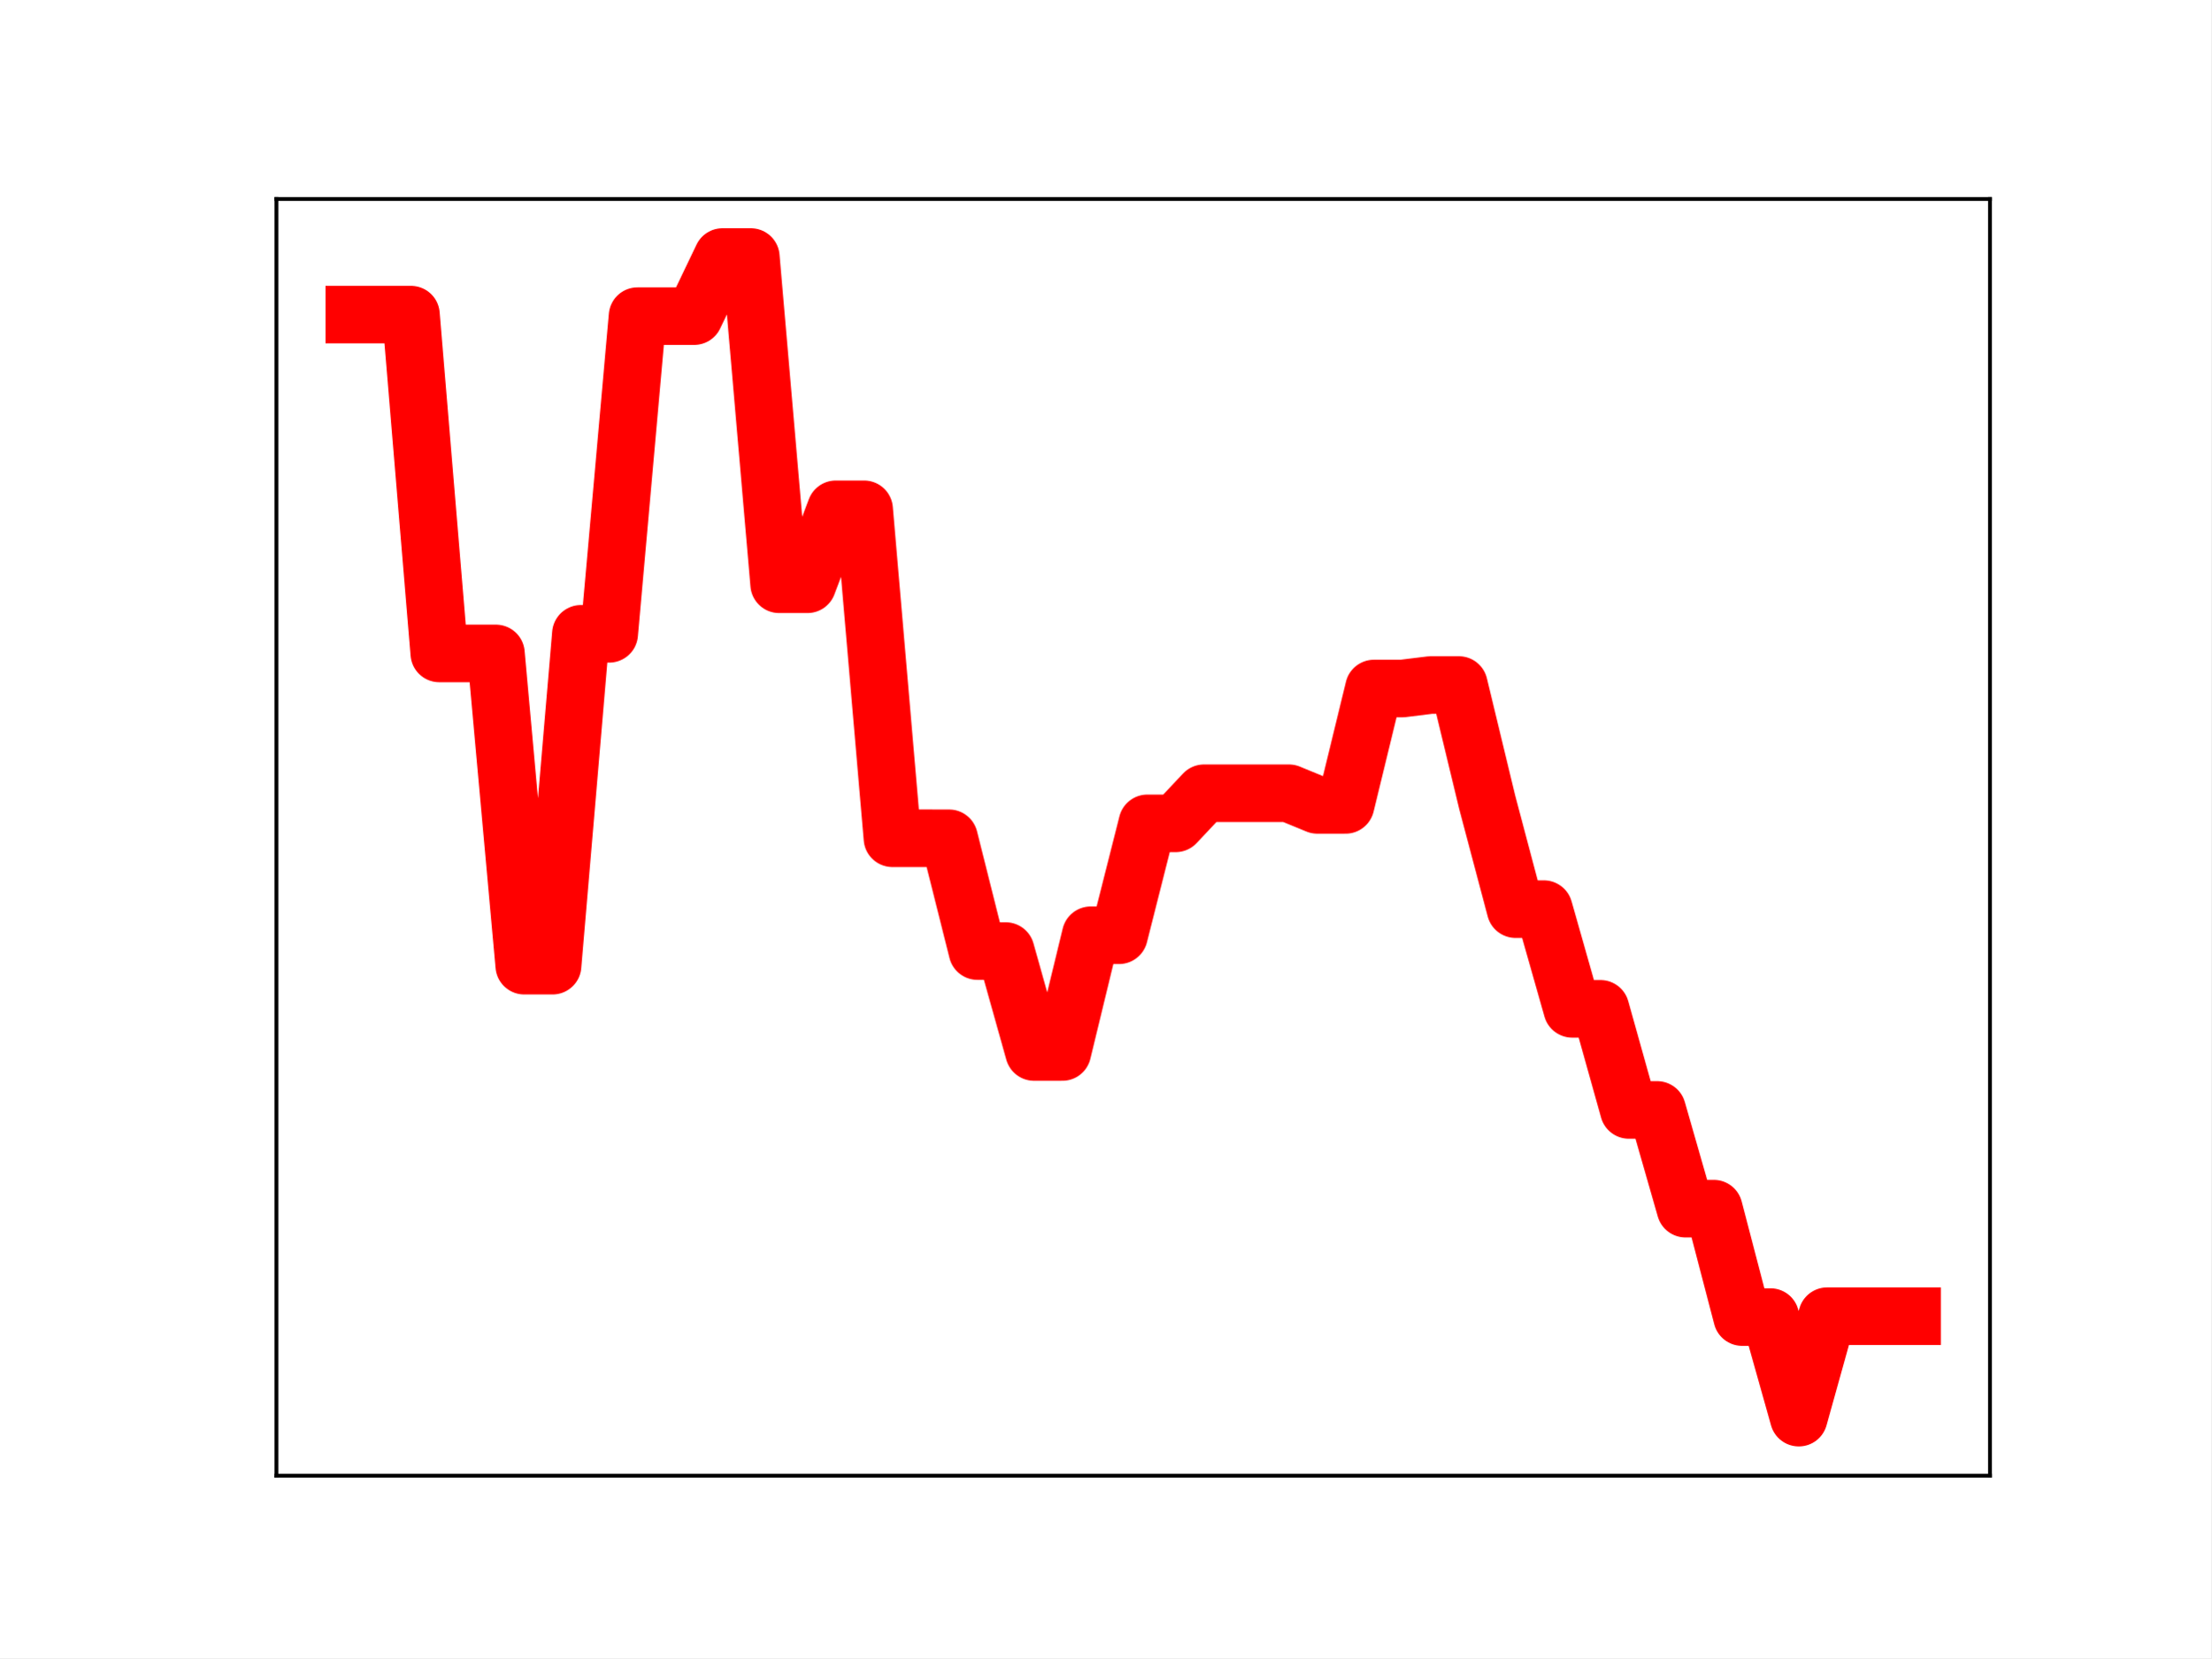
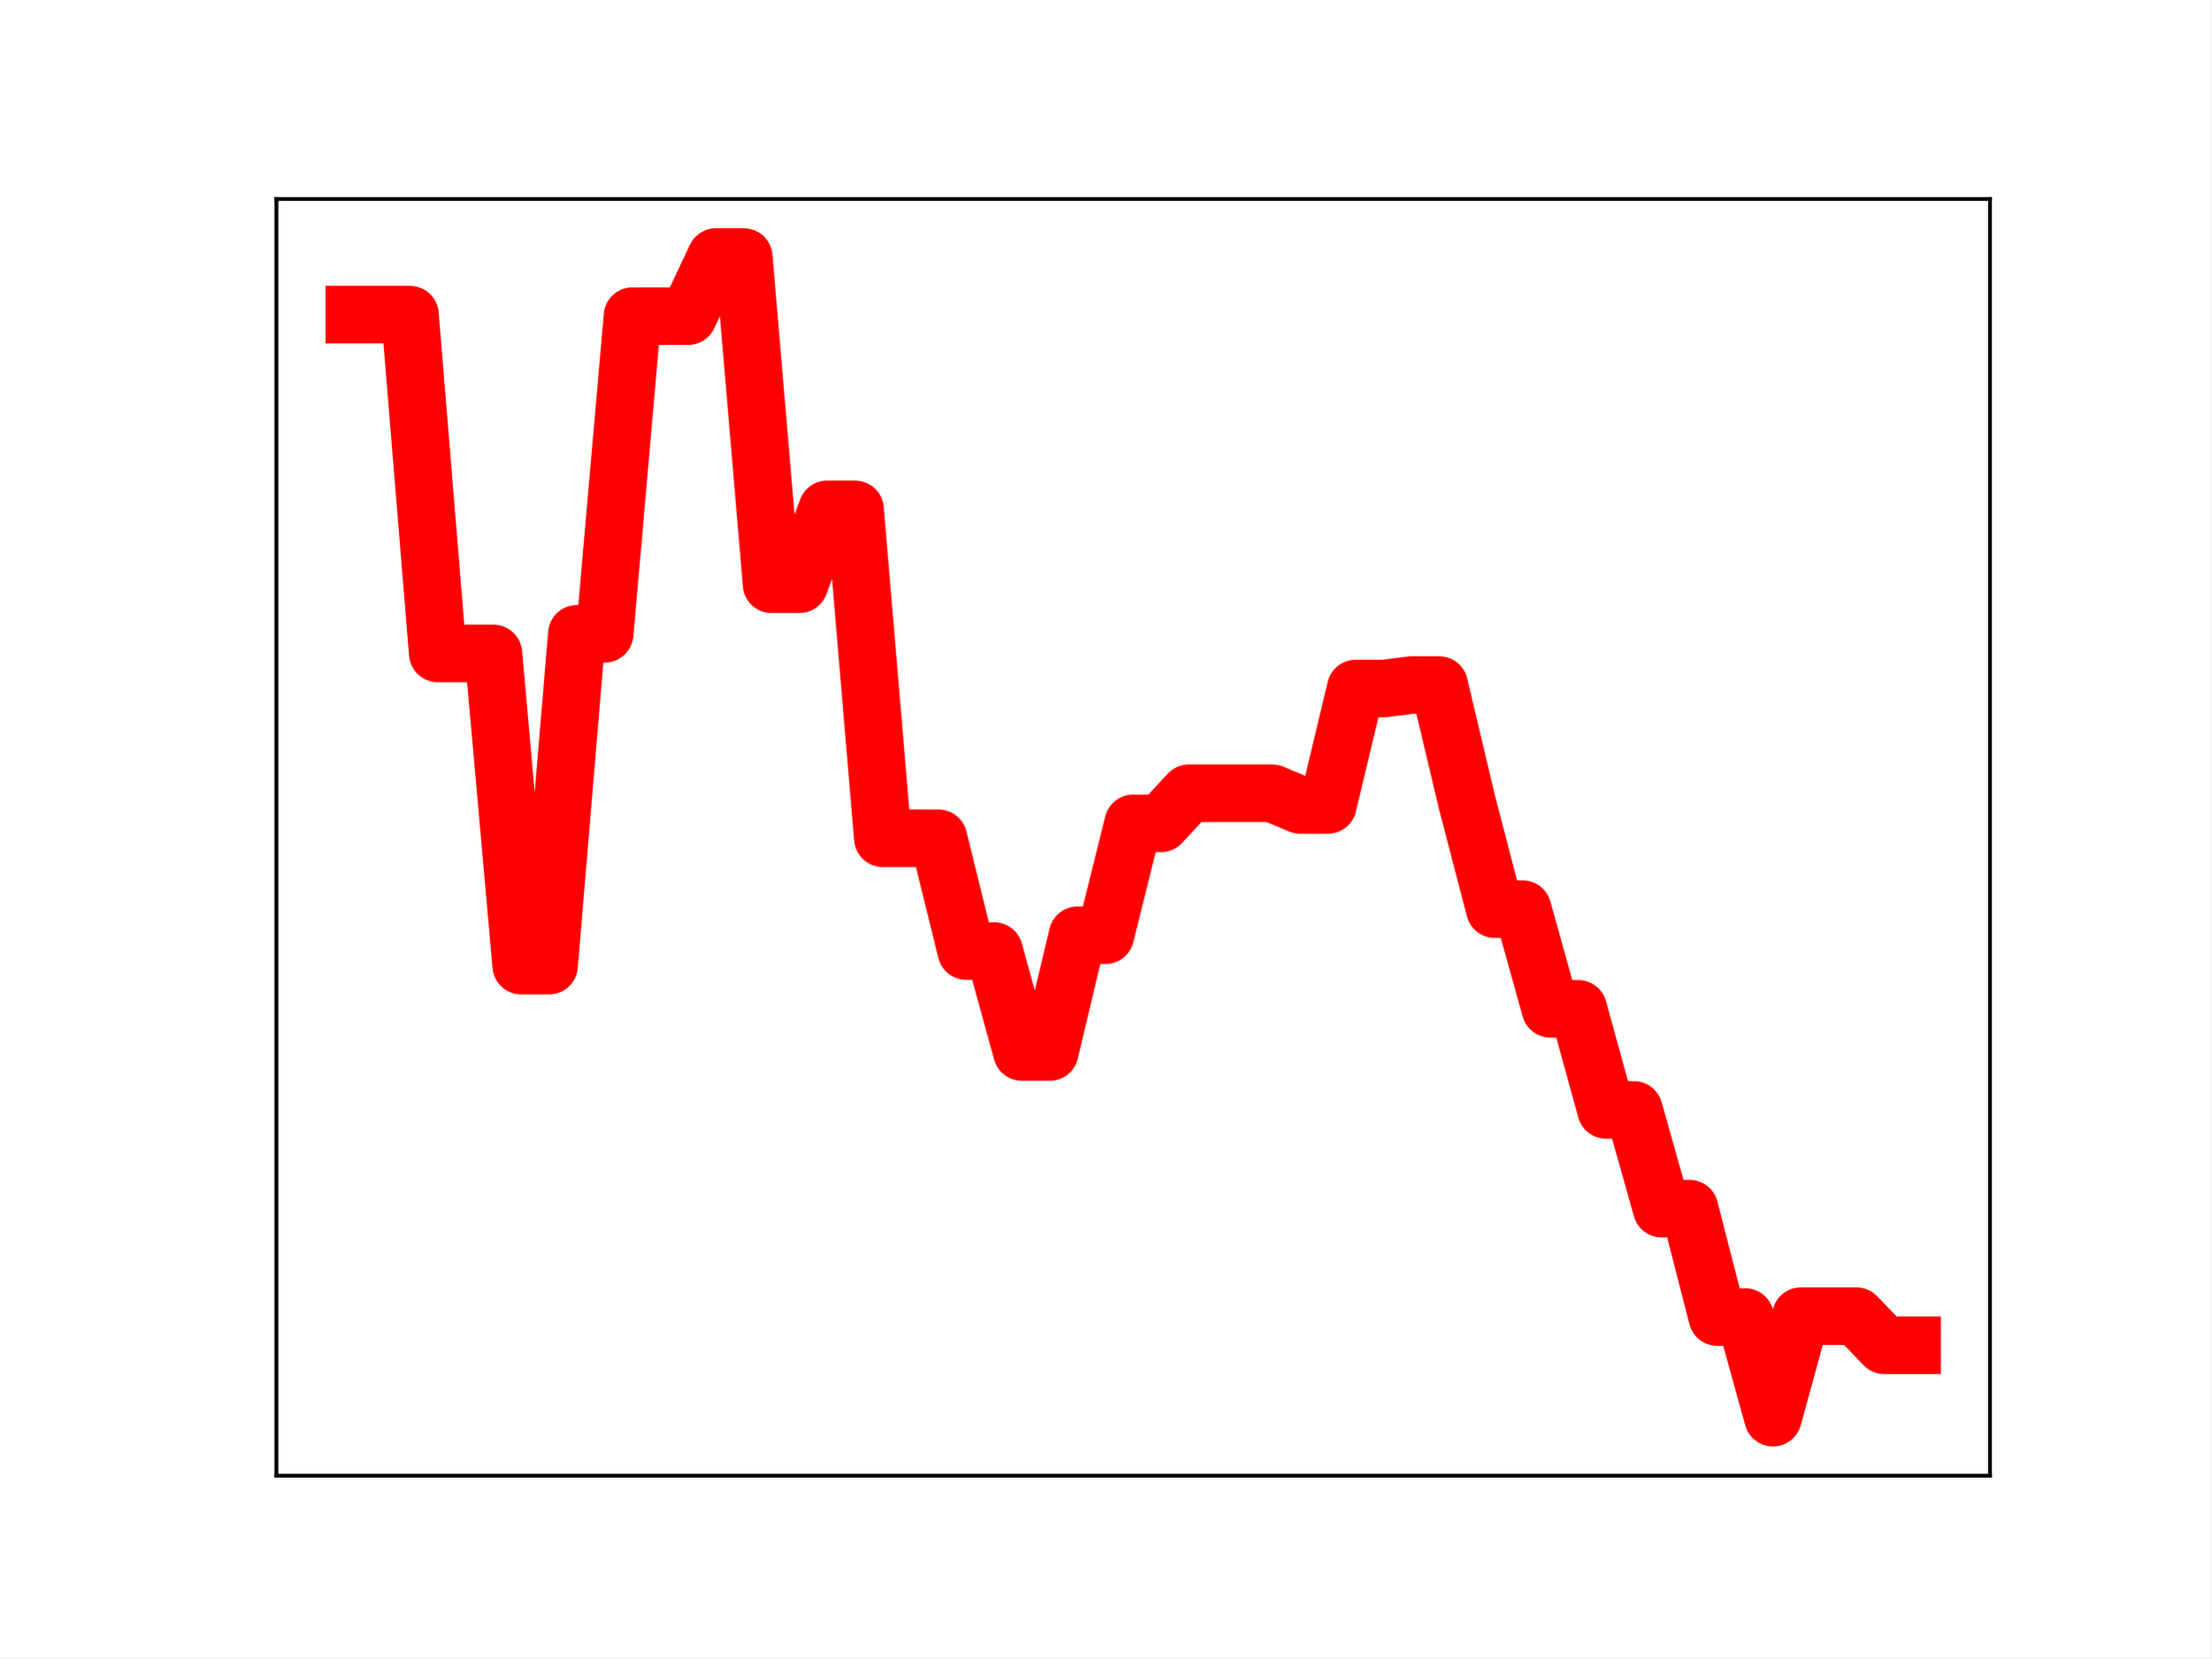
<svg xmlns="http://www.w3.org/2000/svg" xmlns:xlink="http://www.w3.org/1999/xlink" height="345.6pt" version="1.1" viewBox="0 0 460.8 345.6" width="460.8pt">
  <defs>
    <style type="text/css">
*{stroke-linecap:butt;stroke-linejoin:round;}
  </style>
  </defs>
  <g id="figure_1">
    <g id="patch_1">
      <path d="M 0 345.6  L 460.8 345.6  L 460.8 0  L 0 0  z " style="fill:#ffffff;" />
    </g>
    <g id="axes_1">
      <g id="patch_2">
        <path d="M 57.6 307.584  L 414.72 307.584  L 414.72 41.472  L 57.6 41.472  z " style="fill:#ffffff;" />
      </g>
      <g id="line2d_1">
-         <path clip-path="url(#p3b374700d6)" d="M 73.833 65.57  L 79.736 65.57  L 85.638 65.57  L 91.541 136.193  L 97.444 136.193  L 103.347 136.193  L 109.25 201.278  L 115.152 201.278  L 121.055 132.108  L 126.958 132.108  L 132.861 65.885  L 138.764 65.885  L 144.666 65.885  L 150.569 53.568  L 156.472 53.568  L 162.375 121.774  L 168.278 121.774  L 174.18 106.153  L 180.083 106.153  L 185.986 174.718  L 191.889 174.718  L 197.792 174.723  L 203.695 198.233  L 209.597 198.233  L 215.5 219.274  L 221.403 219.274  L 227.306 194.937  L 233.209 194.937  L 239.111 171.611  L 245.014 171.611  L 250.917 165.338  L 256.82 165.338  L 262.723 165.338  L 268.625 165.338  L 274.528 167.763  L 280.431 167.763  L 286.334 143.508  L 292.237 143.508  L 298.14 142.78  L 304.042 142.78  L 309.945 167.235  L 315.848 189.494  L 321.751 189.494  L 327.654 210.276  L 333.556 210.276  L 339.459 231.349  L 345.362 231.349  L 351.265 251.927  L 357.168 251.927  L 363.07 274.524  L 368.973 274.524  L 374.876 295.488  L 380.779 274.338  L 386.682 274.338  L 392.584 274.338  L 398.487 274.338  " style="fill:none;stroke:#ff0000;stroke-linecap:square;stroke-width:12;" />
+         <path clip-path="url(#p86609aaf70)" d="M 73.833 65.57  L 79.63 65.57  L 85.428 65.57  L 91.225 136.193  L 97.022 136.193  L 102.82 136.193  L 108.617 201.278  L 114.415 201.278  L 120.212 132.108  L 126.009 132.108  L 131.807 65.885  L 137.604 65.885  L 143.402 65.885  L 149.199 53.568  L 154.996 53.568  L 160.794 121.774  L 166.591 121.774  L 172.389 106.153  L 178.186 106.153  L 183.983 174.718  L 189.781 174.718  L 195.578 174.723  L 201.376 198.233  L 207.173 198.233  L 212.97 219.274  L 218.768 219.274  L 224.565 194.937  L 230.363 194.937  L 236.16 171.611  L 241.957 171.611  L 247.755 165.338  L 253.552 165.338  L 259.35 165.338  L 265.147 165.338  L 270.944 167.763  L 276.742 167.763  L 282.539 143.508  L 288.337 143.508  L 294.134 142.78  L 299.931 142.78  L 305.729 167.235  L 311.526 189.494  L 317.324 189.494  L 323.121 210.276  L 328.918 210.276  L 334.716 231.349  L 340.513 231.349  L 346.311 251.927  L 352.108 251.927  L 357.905 274.524  L 363.703 274.524  L 369.5 295.488  L 375.298 274.338  L 381.095 274.338  L 386.892 274.338  L 392.69 280.392  L 398.487 280.392  " style="fill:none;stroke:#ff0000;stroke-linecap:square;stroke-width:12;" />
        <defs>
-           <path d="M 0 3  C 0.796 3 1.559 2.684 2.121 2.121  C 2.684 1.559 3 0.796 3 0  C 3 -0.796 2.684 -1.559 2.121 -2.121  C 1.559 -2.684 0.796 -3 0 -3  C -0.796 -3 -1.559 -2.684 -2.121 -2.121  C -2.684 -1.559 -3 -0.796 -3 0  C -3 0.796 -2.684 1.559 -2.121 2.121  C -1.559 2.684 -0.796 3 0 3  z " id="m0fd296c1fb" style="stroke:#ff0000;" />
+           <path d="M 0 3  C 0.796 3 1.559 2.684 2.121 2.121  C 2.684 1.559 3 0.796 3 0  C 3 -0.796 2.684 -1.559 2.121 -2.121  C 1.559 -2.684 0.796 -3 0 -3  C -0.796 -3 -1.559 -2.684 -2.121 -2.121  C -2.684 -1.559 -3 -0.796 -3 0  C -3 0.796 -2.684 1.559 -2.121 2.121  C -1.559 2.684 -0.796 3 0 3  z " id="m5a5cdc1102" style="stroke:#ff0000;" />
        </defs>
-         <g clip-path="url(#p3b374700d6)">
-           <use style="fill:#ff0000;stroke:#ff0000;" x="73.833" xlink:href="#m0fd296c1fb" y="65.57" />
-           <use style="fill:#ff0000;stroke:#ff0000;" x="79.736" xlink:href="#m0fd296c1fb" y="65.57" />
-           <use style="fill:#ff0000;stroke:#ff0000;" x="85.638" xlink:href="#m0fd296c1fb" y="65.57" />
-           <use style="fill:#ff0000;stroke:#ff0000;" x="91.541" xlink:href="#m0fd296c1fb" y="136.193" />
-           <use style="fill:#ff0000;stroke:#ff0000;" x="97.444" xlink:href="#m0fd296c1fb" y="136.193" />
-           <use style="fill:#ff0000;stroke:#ff0000;" x="103.347" xlink:href="#m0fd296c1fb" y="136.193" />
-           <use style="fill:#ff0000;stroke:#ff0000;" x="109.25" xlink:href="#m0fd296c1fb" y="201.278" />
-           <use style="fill:#ff0000;stroke:#ff0000;" x="115.152" xlink:href="#m0fd296c1fb" y="201.278" />
-           <use style="fill:#ff0000;stroke:#ff0000;" x="121.055" xlink:href="#m0fd296c1fb" y="132.108" />
-           <use style="fill:#ff0000;stroke:#ff0000;" x="126.958" xlink:href="#m0fd296c1fb" y="132.108" />
-           <use style="fill:#ff0000;stroke:#ff0000;" x="132.861" xlink:href="#m0fd296c1fb" y="65.885" />
-           <use style="fill:#ff0000;stroke:#ff0000;" x="138.764" xlink:href="#m0fd296c1fb" y="65.885" />
-           <use style="fill:#ff0000;stroke:#ff0000;" x="144.666" xlink:href="#m0fd296c1fb" y="65.885" />
-           <use style="fill:#ff0000;stroke:#ff0000;" x="150.569" xlink:href="#m0fd296c1fb" y="53.568" />
-           <use style="fill:#ff0000;stroke:#ff0000;" x="156.472" xlink:href="#m0fd296c1fb" y="53.568" />
-           <use style="fill:#ff0000;stroke:#ff0000;" x="162.375" xlink:href="#m0fd296c1fb" y="121.774" />
-           <use style="fill:#ff0000;stroke:#ff0000;" x="168.278" xlink:href="#m0fd296c1fb" y="121.774" />
-           <use style="fill:#ff0000;stroke:#ff0000;" x="174.18" xlink:href="#m0fd296c1fb" y="106.153" />
-           <use style="fill:#ff0000;stroke:#ff0000;" x="180.083" xlink:href="#m0fd296c1fb" y="106.153" />
-           <use style="fill:#ff0000;stroke:#ff0000;" x="185.986" xlink:href="#m0fd296c1fb" y="174.718" />
-           <use style="fill:#ff0000;stroke:#ff0000;" x="191.889" xlink:href="#m0fd296c1fb" y="174.718" />
-           <use style="fill:#ff0000;stroke:#ff0000;" x="197.792" xlink:href="#m0fd296c1fb" y="174.723" />
-           <use style="fill:#ff0000;stroke:#ff0000;" x="203.695" xlink:href="#m0fd296c1fb" y="198.233" />
-           <use style="fill:#ff0000;stroke:#ff0000;" x="209.597" xlink:href="#m0fd296c1fb" y="198.233" />
-           <use style="fill:#ff0000;stroke:#ff0000;" x="215.5" xlink:href="#m0fd296c1fb" y="219.274" />
-           <use style="fill:#ff0000;stroke:#ff0000;" x="221.403" xlink:href="#m0fd296c1fb" y="219.274" />
-           <use style="fill:#ff0000;stroke:#ff0000;" x="227.306" xlink:href="#m0fd296c1fb" y="194.937" />
-           <use style="fill:#ff0000;stroke:#ff0000;" x="233.209" xlink:href="#m0fd296c1fb" y="194.937" />
-           <use style="fill:#ff0000;stroke:#ff0000;" x="239.111" xlink:href="#m0fd296c1fb" y="171.611" />
-           <use style="fill:#ff0000;stroke:#ff0000;" x="245.014" xlink:href="#m0fd296c1fb" y="171.611" />
-           <use style="fill:#ff0000;stroke:#ff0000;" x="250.917" xlink:href="#m0fd296c1fb" y="165.338" />
-           <use style="fill:#ff0000;stroke:#ff0000;" x="256.82" xlink:href="#m0fd296c1fb" y="165.338" />
-           <use style="fill:#ff0000;stroke:#ff0000;" x="262.723" xlink:href="#m0fd296c1fb" y="165.338" />
-           <use style="fill:#ff0000;stroke:#ff0000;" x="268.625" xlink:href="#m0fd296c1fb" y="165.338" />
-           <use style="fill:#ff0000;stroke:#ff0000;" x="274.528" xlink:href="#m0fd296c1fb" y="167.763" />
-           <use style="fill:#ff0000;stroke:#ff0000;" x="280.431" xlink:href="#m0fd296c1fb" y="167.763" />
-           <use style="fill:#ff0000;stroke:#ff0000;" x="286.334" xlink:href="#m0fd296c1fb" y="143.508" />
-           <use style="fill:#ff0000;stroke:#ff0000;" x="292.237" xlink:href="#m0fd296c1fb" y="143.508" />
-           <use style="fill:#ff0000;stroke:#ff0000;" x="298.14" xlink:href="#m0fd296c1fb" y="142.78" />
-           <use style="fill:#ff0000;stroke:#ff0000;" x="304.042" xlink:href="#m0fd296c1fb" y="142.78" />
-           <use style="fill:#ff0000;stroke:#ff0000;" x="309.945" xlink:href="#m0fd296c1fb" y="167.235" />
-           <use style="fill:#ff0000;stroke:#ff0000;" x="315.848" xlink:href="#m0fd296c1fb" y="189.494" />
-           <use style="fill:#ff0000;stroke:#ff0000;" x="321.751" xlink:href="#m0fd296c1fb" y="189.494" />
-           <use style="fill:#ff0000;stroke:#ff0000;" x="327.654" xlink:href="#m0fd296c1fb" y="210.276" />
-           <use style="fill:#ff0000;stroke:#ff0000;" x="333.556" xlink:href="#m0fd296c1fb" y="210.276" />
-           <use style="fill:#ff0000;stroke:#ff0000;" x="339.459" xlink:href="#m0fd296c1fb" y="231.349" />
-           <use style="fill:#ff0000;stroke:#ff0000;" x="345.362" xlink:href="#m0fd296c1fb" y="231.349" />
-           <use style="fill:#ff0000;stroke:#ff0000;" x="351.265" xlink:href="#m0fd296c1fb" y="251.927" />
-           <use style="fill:#ff0000;stroke:#ff0000;" x="357.168" xlink:href="#m0fd296c1fb" y="251.927" />
-           <use style="fill:#ff0000;stroke:#ff0000;" x="363.07" xlink:href="#m0fd296c1fb" y="274.524" />
-           <use style="fill:#ff0000;stroke:#ff0000;" x="368.973" xlink:href="#m0fd296c1fb" y="274.524" />
-           <use style="fill:#ff0000;stroke:#ff0000;" x="374.876" xlink:href="#m0fd296c1fb" y="295.488" />
-           <use style="fill:#ff0000;stroke:#ff0000;" x="380.779" xlink:href="#m0fd296c1fb" y="274.338" />
-           <use style="fill:#ff0000;stroke:#ff0000;" x="386.682" xlink:href="#m0fd296c1fb" y="274.338" />
-           <use style="fill:#ff0000;stroke:#ff0000;" x="392.584" xlink:href="#m0fd296c1fb" y="274.338" />
-           <use style="fill:#ff0000;stroke:#ff0000;" x="398.487" xlink:href="#m0fd296c1fb" y="274.338" />
+         <g clip-path="url(#p86609aaf70)">
+           <use style="fill:#ff0000;stroke:#ff0000;" x="73.833" xlink:href="#m5a5cdc1102" y="65.57" />
+           <use style="fill:#ff0000;stroke:#ff0000;" x="79.63" xlink:href="#m5a5cdc1102" y="65.57" />
+           <use style="fill:#ff0000;stroke:#ff0000;" x="85.428" xlink:href="#m5a5cdc1102" y="65.57" />
+           <use style="fill:#ff0000;stroke:#ff0000;" x="91.225" xlink:href="#m5a5cdc1102" y="136.193" />
+           <use style="fill:#ff0000;stroke:#ff0000;" x="97.022" xlink:href="#m5a5cdc1102" y="136.193" />
+           <use style="fill:#ff0000;stroke:#ff0000;" x="102.82" xlink:href="#m5a5cdc1102" y="136.193" />
+           <use style="fill:#ff0000;stroke:#ff0000;" x="108.617" xlink:href="#m5a5cdc1102" y="201.278" />
+           <use style="fill:#ff0000;stroke:#ff0000;" x="114.415" xlink:href="#m5a5cdc1102" y="201.278" />
+           <use style="fill:#ff0000;stroke:#ff0000;" x="120.212" xlink:href="#m5a5cdc1102" y="132.108" />
+           <use style="fill:#ff0000;stroke:#ff0000;" x="126.009" xlink:href="#m5a5cdc1102" y="132.108" />
+           <use style="fill:#ff0000;stroke:#ff0000;" x="131.807" xlink:href="#m5a5cdc1102" y="65.885" />
+           <use style="fill:#ff0000;stroke:#ff0000;" x="137.604" xlink:href="#m5a5cdc1102" y="65.885" />
+           <use style="fill:#ff0000;stroke:#ff0000;" x="143.402" xlink:href="#m5a5cdc1102" y="65.885" />
+           <use style="fill:#ff0000;stroke:#ff0000;" x="149.199" xlink:href="#m5a5cdc1102" y="53.568" />
+           <use style="fill:#ff0000;stroke:#ff0000;" x="154.996" xlink:href="#m5a5cdc1102" y="53.568" />
+           <use style="fill:#ff0000;stroke:#ff0000;" x="160.794" xlink:href="#m5a5cdc1102" y="121.774" />
+           <use style="fill:#ff0000;stroke:#ff0000;" x="166.591" xlink:href="#m5a5cdc1102" y="121.774" />
+           <use style="fill:#ff0000;stroke:#ff0000;" x="172.389" xlink:href="#m5a5cdc1102" y="106.153" />
+           <use style="fill:#ff0000;stroke:#ff0000;" x="178.186" xlink:href="#m5a5cdc1102" y="106.153" />
+           <use style="fill:#ff0000;stroke:#ff0000;" x="183.983" xlink:href="#m5a5cdc1102" y="174.718" />
+           <use style="fill:#ff0000;stroke:#ff0000;" x="189.781" xlink:href="#m5a5cdc1102" y="174.718" />
+           <use style="fill:#ff0000;stroke:#ff0000;" x="195.578" xlink:href="#m5a5cdc1102" y="174.723" />
+           <use style="fill:#ff0000;stroke:#ff0000;" x="201.376" xlink:href="#m5a5cdc1102" y="198.233" />
+           <use style="fill:#ff0000;stroke:#ff0000;" x="207.173" xlink:href="#m5a5cdc1102" y="198.233" />
+           <use style="fill:#ff0000;stroke:#ff0000;" x="212.97" xlink:href="#m5a5cdc1102" y="219.274" />
+           <use style="fill:#ff0000;stroke:#ff0000;" x="218.768" xlink:href="#m5a5cdc1102" y="219.274" />
+           <use style="fill:#ff0000;stroke:#ff0000;" x="224.565" xlink:href="#m5a5cdc1102" y="194.937" />
+           <use style="fill:#ff0000;stroke:#ff0000;" x="230.363" xlink:href="#m5a5cdc1102" y="194.937" />
+           <use style="fill:#ff0000;stroke:#ff0000;" x="236.16" xlink:href="#m5a5cdc1102" y="171.611" />
+           <use style="fill:#ff0000;stroke:#ff0000;" x="241.957" xlink:href="#m5a5cdc1102" y="171.611" />
+           <use style="fill:#ff0000;stroke:#ff0000;" x="247.755" xlink:href="#m5a5cdc1102" y="165.338" />
+           <use style="fill:#ff0000;stroke:#ff0000;" x="253.552" xlink:href="#m5a5cdc1102" y="165.338" />
+           <use style="fill:#ff0000;stroke:#ff0000;" x="259.35" xlink:href="#m5a5cdc1102" y="165.338" />
+           <use style="fill:#ff0000;stroke:#ff0000;" x="265.147" xlink:href="#m5a5cdc1102" y="165.338" />
+           <use style="fill:#ff0000;stroke:#ff0000;" x="270.944" xlink:href="#m5a5cdc1102" y="167.763" />
+           <use style="fill:#ff0000;stroke:#ff0000;" x="276.742" xlink:href="#m5a5cdc1102" y="167.763" />
+           <use style="fill:#ff0000;stroke:#ff0000;" x="282.539" xlink:href="#m5a5cdc1102" y="143.508" />
+           <use style="fill:#ff0000;stroke:#ff0000;" x="288.337" xlink:href="#m5a5cdc1102" y="143.508" />
+           <use style="fill:#ff0000;stroke:#ff0000;" x="294.134" xlink:href="#m5a5cdc1102" y="142.78" />
+           <use style="fill:#ff0000;stroke:#ff0000;" x="299.931" xlink:href="#m5a5cdc1102" y="142.78" />
+           <use style="fill:#ff0000;stroke:#ff0000;" x="305.729" xlink:href="#m5a5cdc1102" y="167.235" />
+           <use style="fill:#ff0000;stroke:#ff0000;" x="311.526" xlink:href="#m5a5cdc1102" y="189.494" />
+           <use style="fill:#ff0000;stroke:#ff0000;" x="317.324" xlink:href="#m5a5cdc1102" y="189.494" />
+           <use style="fill:#ff0000;stroke:#ff0000;" x="323.121" xlink:href="#m5a5cdc1102" y="210.276" />
+           <use style="fill:#ff0000;stroke:#ff0000;" x="328.918" xlink:href="#m5a5cdc1102" y="210.276" />
+           <use style="fill:#ff0000;stroke:#ff0000;" x="334.716" xlink:href="#m5a5cdc1102" y="231.349" />
+           <use style="fill:#ff0000;stroke:#ff0000;" x="340.513" xlink:href="#m5a5cdc1102" y="231.349" />
+           <use style="fill:#ff0000;stroke:#ff0000;" x="346.311" xlink:href="#m5a5cdc1102" y="251.927" />
+           <use style="fill:#ff0000;stroke:#ff0000;" x="352.108" xlink:href="#m5a5cdc1102" y="251.927" />
+           <use style="fill:#ff0000;stroke:#ff0000;" x="357.905" xlink:href="#m5a5cdc1102" y="274.524" />
+           <use style="fill:#ff0000;stroke:#ff0000;" x="363.703" xlink:href="#m5a5cdc1102" y="274.524" />
+           <use style="fill:#ff0000;stroke:#ff0000;" x="369.5" xlink:href="#m5a5cdc1102" y="295.488" />
+           <use style="fill:#ff0000;stroke:#ff0000;" x="375.298" xlink:href="#m5a5cdc1102" y="274.338" />
+           <use style="fill:#ff0000;stroke:#ff0000;" x="381.095" xlink:href="#m5a5cdc1102" y="274.338" />
+           <use style="fill:#ff0000;stroke:#ff0000;" x="386.892" xlink:href="#m5a5cdc1102" y="274.338" />
+           <use style="fill:#ff0000;stroke:#ff0000;" x="392.69" xlink:href="#m5a5cdc1102" y="280.392" />
+           <use style="fill:#ff0000;stroke:#ff0000;" x="398.487" xlink:href="#m5a5cdc1102" y="280.392" />
        </g>
      </g>
      <g id="patch_3">
        <path d="M 57.6 307.584  L 57.6 41.472  " style="fill:none;stroke:#000000;stroke-linecap:square;stroke-linejoin:miter;stroke-width:0.8;" />
      </g>
      <g id="patch_4">
        <path d="M 414.72 307.584  L 414.72 41.472  " style="fill:none;stroke:#000000;stroke-linecap:square;stroke-linejoin:miter;stroke-width:0.8;" />
      </g>
      <g id="patch_5">
        <path d="M 57.6 307.584  L 414.72 307.584  " style="fill:none;stroke:#000000;stroke-linecap:square;stroke-linejoin:miter;stroke-width:0.8;" />
      </g>
      <g id="patch_6">
        <path d="M 57.6 41.472  L 414.72 41.472  " style="fill:none;stroke:#000000;stroke-linecap:square;stroke-linejoin:miter;stroke-width:0.8;" />
      </g>
    </g>
  </g>
  <defs>
-     <clipPath id="p3b374700d6">
+     <clipPath id="p86609aaf70">
      <rect height="266.112" width="357.12" x="57.6" y="41.472" />
    </clipPath>
  </defs>
</svg>
